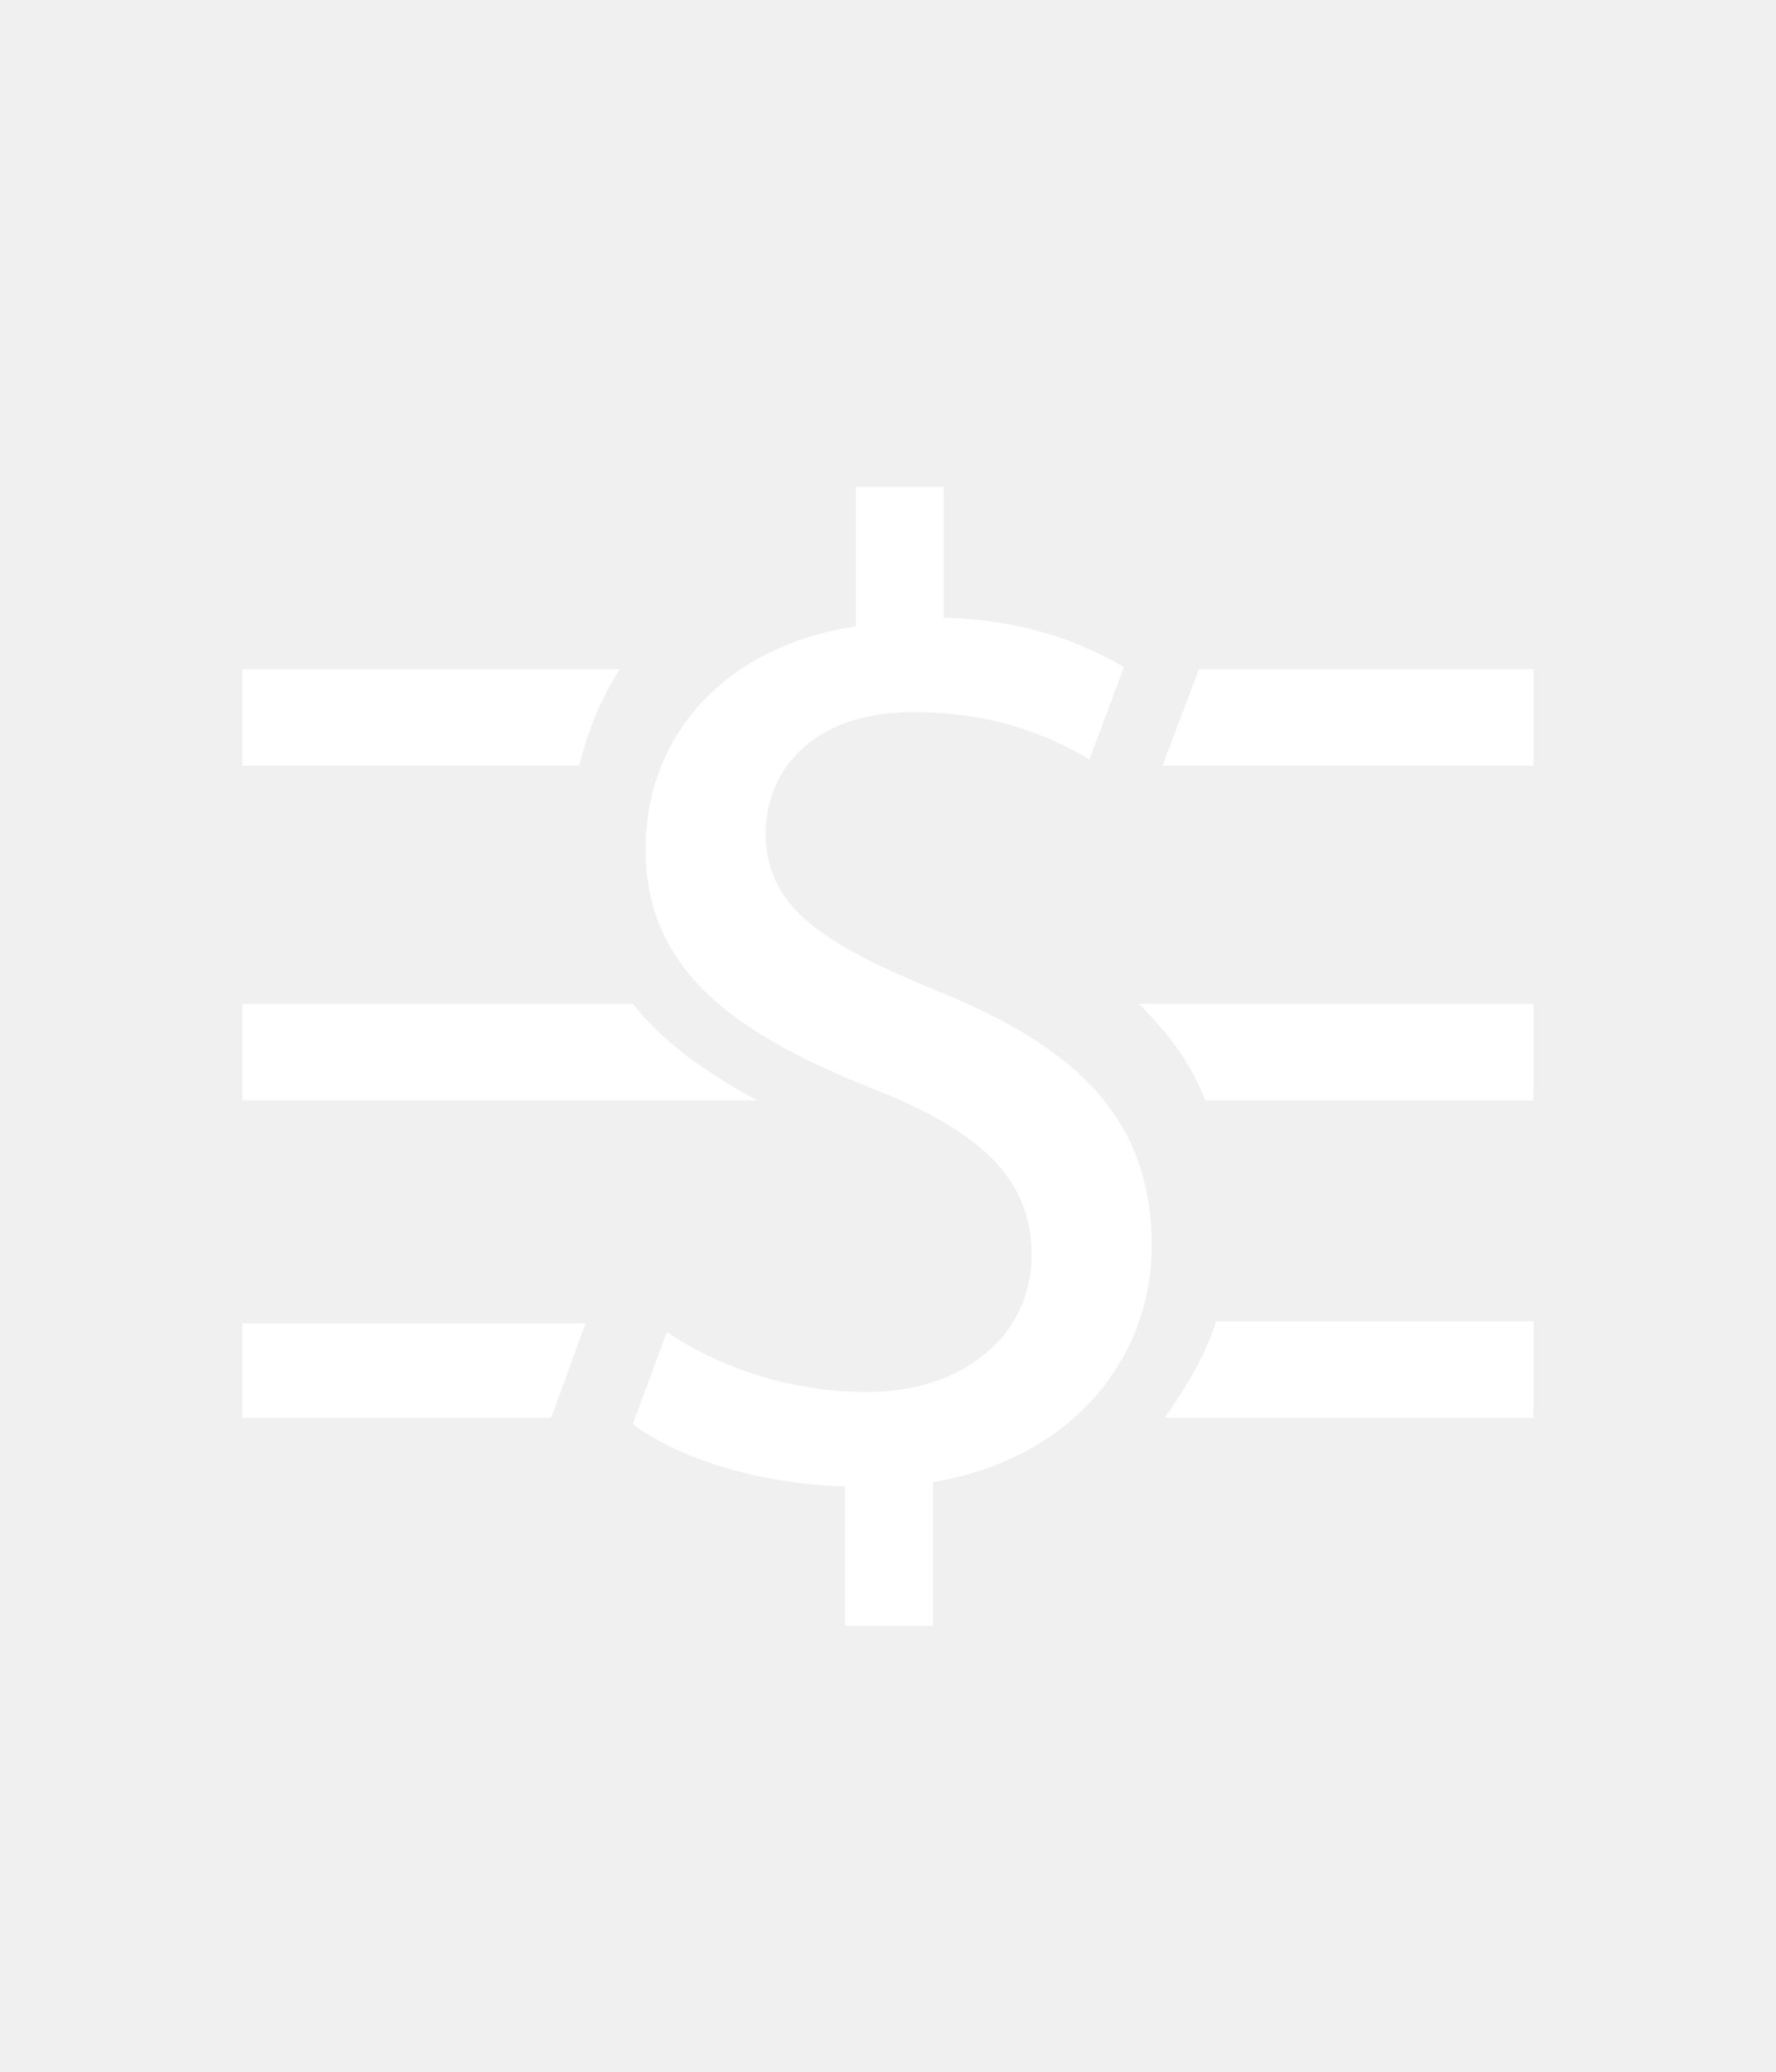
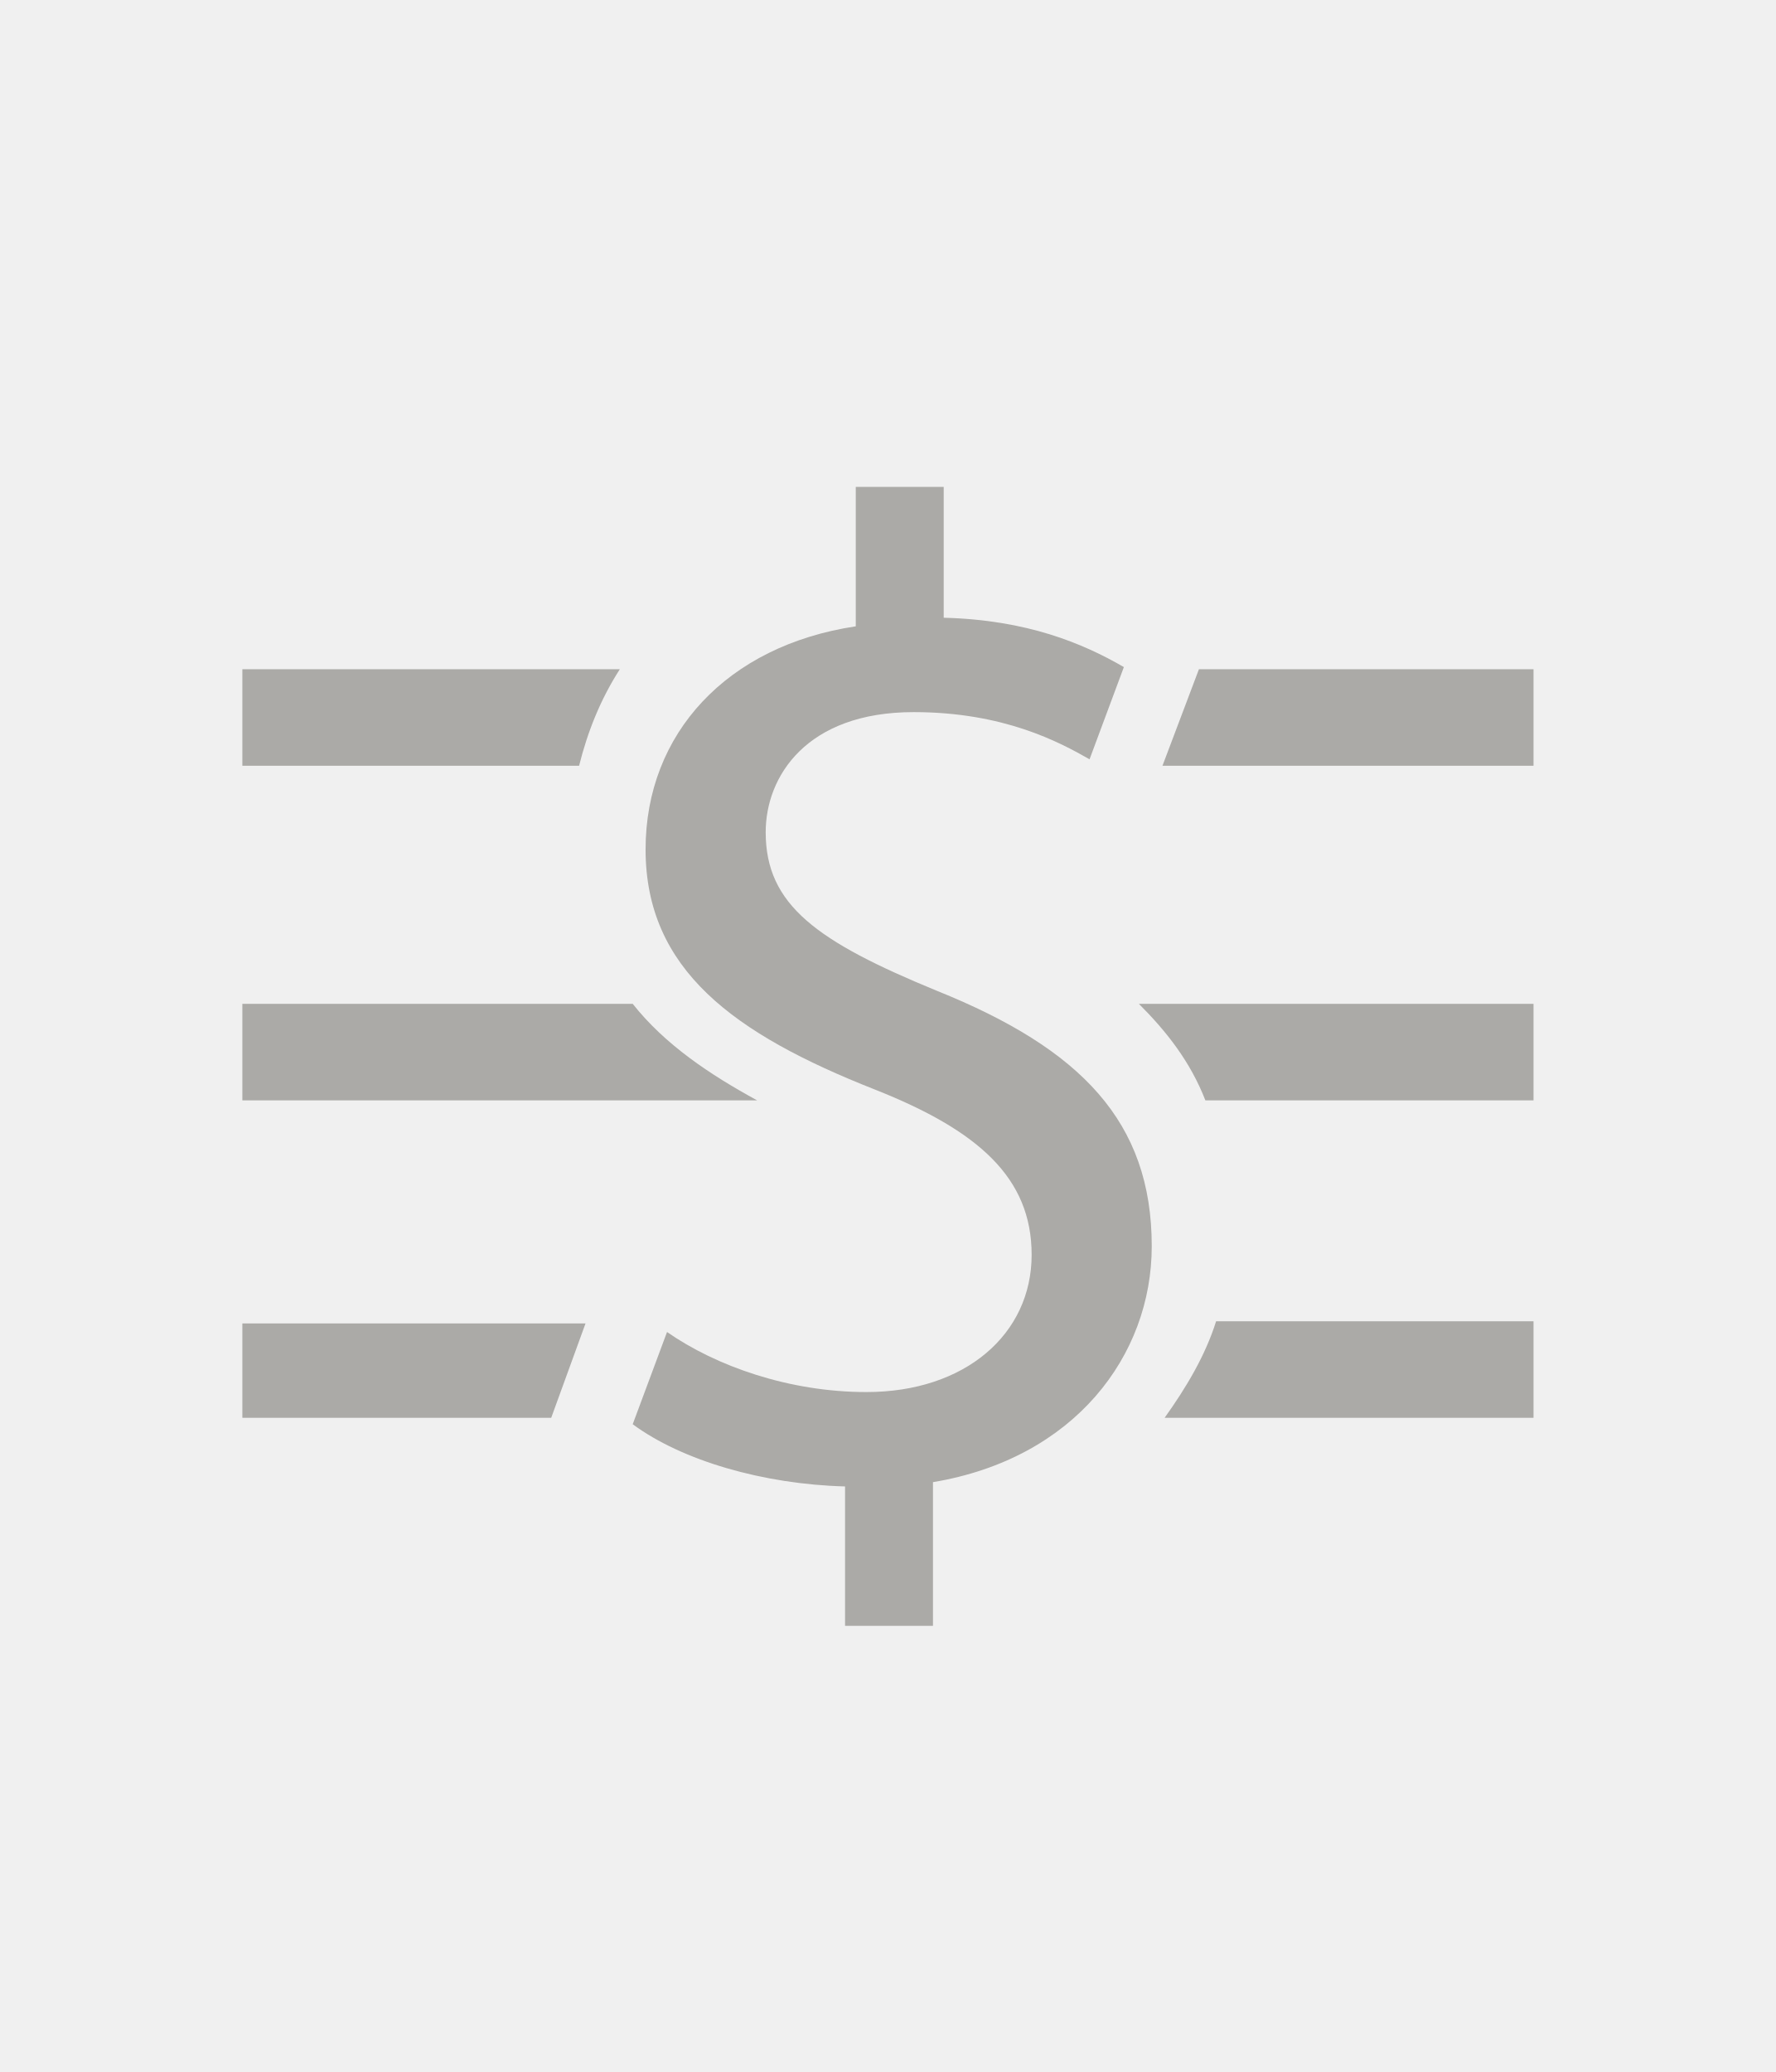
<svg xmlns="http://www.w3.org/2000/svg" width="30px" height="35px" version="1.1" id="Layer_1" x="0px" y="0px" viewBox="0 0 76 96.6" style="enable-background:new 0 0 76 96.6;" xml:space="preserve">
  <style type="text/css">
- 	.st0{fill:#FFFFFF;}
+ 	.st0{fill:#ABAAA7;}
	.st1{fill:none;}
- 	.st2{fill-rule:evenodd;clip-rule:evenodd;fill:#FFFFFF;}
+ 	.st2{fill-rule:evenodd;clip-rule:evenodd;fill:#ABAAA7;}
</style>
  <g>
    <g>
      <polygon class="st0" points="7.9,61.7 7.9,66.1 22.3,66.1 23.9,61.7   " />
      <path class="st0" d="M68.1,66.1v-4.5H53.3c-0.5,1.6-1.4,3.1-2.4,4.5H68.1z" />
      <polygon class="st0" points="68.1,35.7 68.1,31.2 52.5,31.2 50.8,35.7   " />
      <path class="st0" d="M7.9,31.2v4.5h15.7c0.4-1.6,1-3.1,1.9-4.5H7.9z" />
      <path class="st0" d="M26.1,46.8H7.9v4.5h24C29.7,50.1,27.6,48.7,26.1,46.8z" />
      <path class="st0" d="M52.8,51.3h15.3v-4.5H49.7C51,48.1,52.1,49.5,52.8,51.3z" />
    </g>
    <path class="st2" d="M40.6,22.5v6.3c3.9,0.1,6.5,1.2,8.4,2.3l-1.6,4.3c-1.4-0.8-4-2.2-8.2-2.2c-5,0-6.9,3-6.9,5.6   c0,3.4,2.4,5.1,8,7.4c6.7,2.7,10,6.1,10,11.9c0,5.1-3.6,9.9-10.2,11v6.7h-4.1v-6.5c-3.8-0.1-7.6-1.2-9.9-2.9l1.6-4.3   c2.3,1.6,5.7,2.8,9.3,2.8c4.6,0,7.7-2.7,7.7-6.4c0-3.6-2.5-5.8-7.3-7.7c-6.6-2.6-10.7-5.6-10.7-11.2c0-5.4,3.8-9.5,9.8-10.4v-6.5   H40.6z" />
  </g>
</svg>
